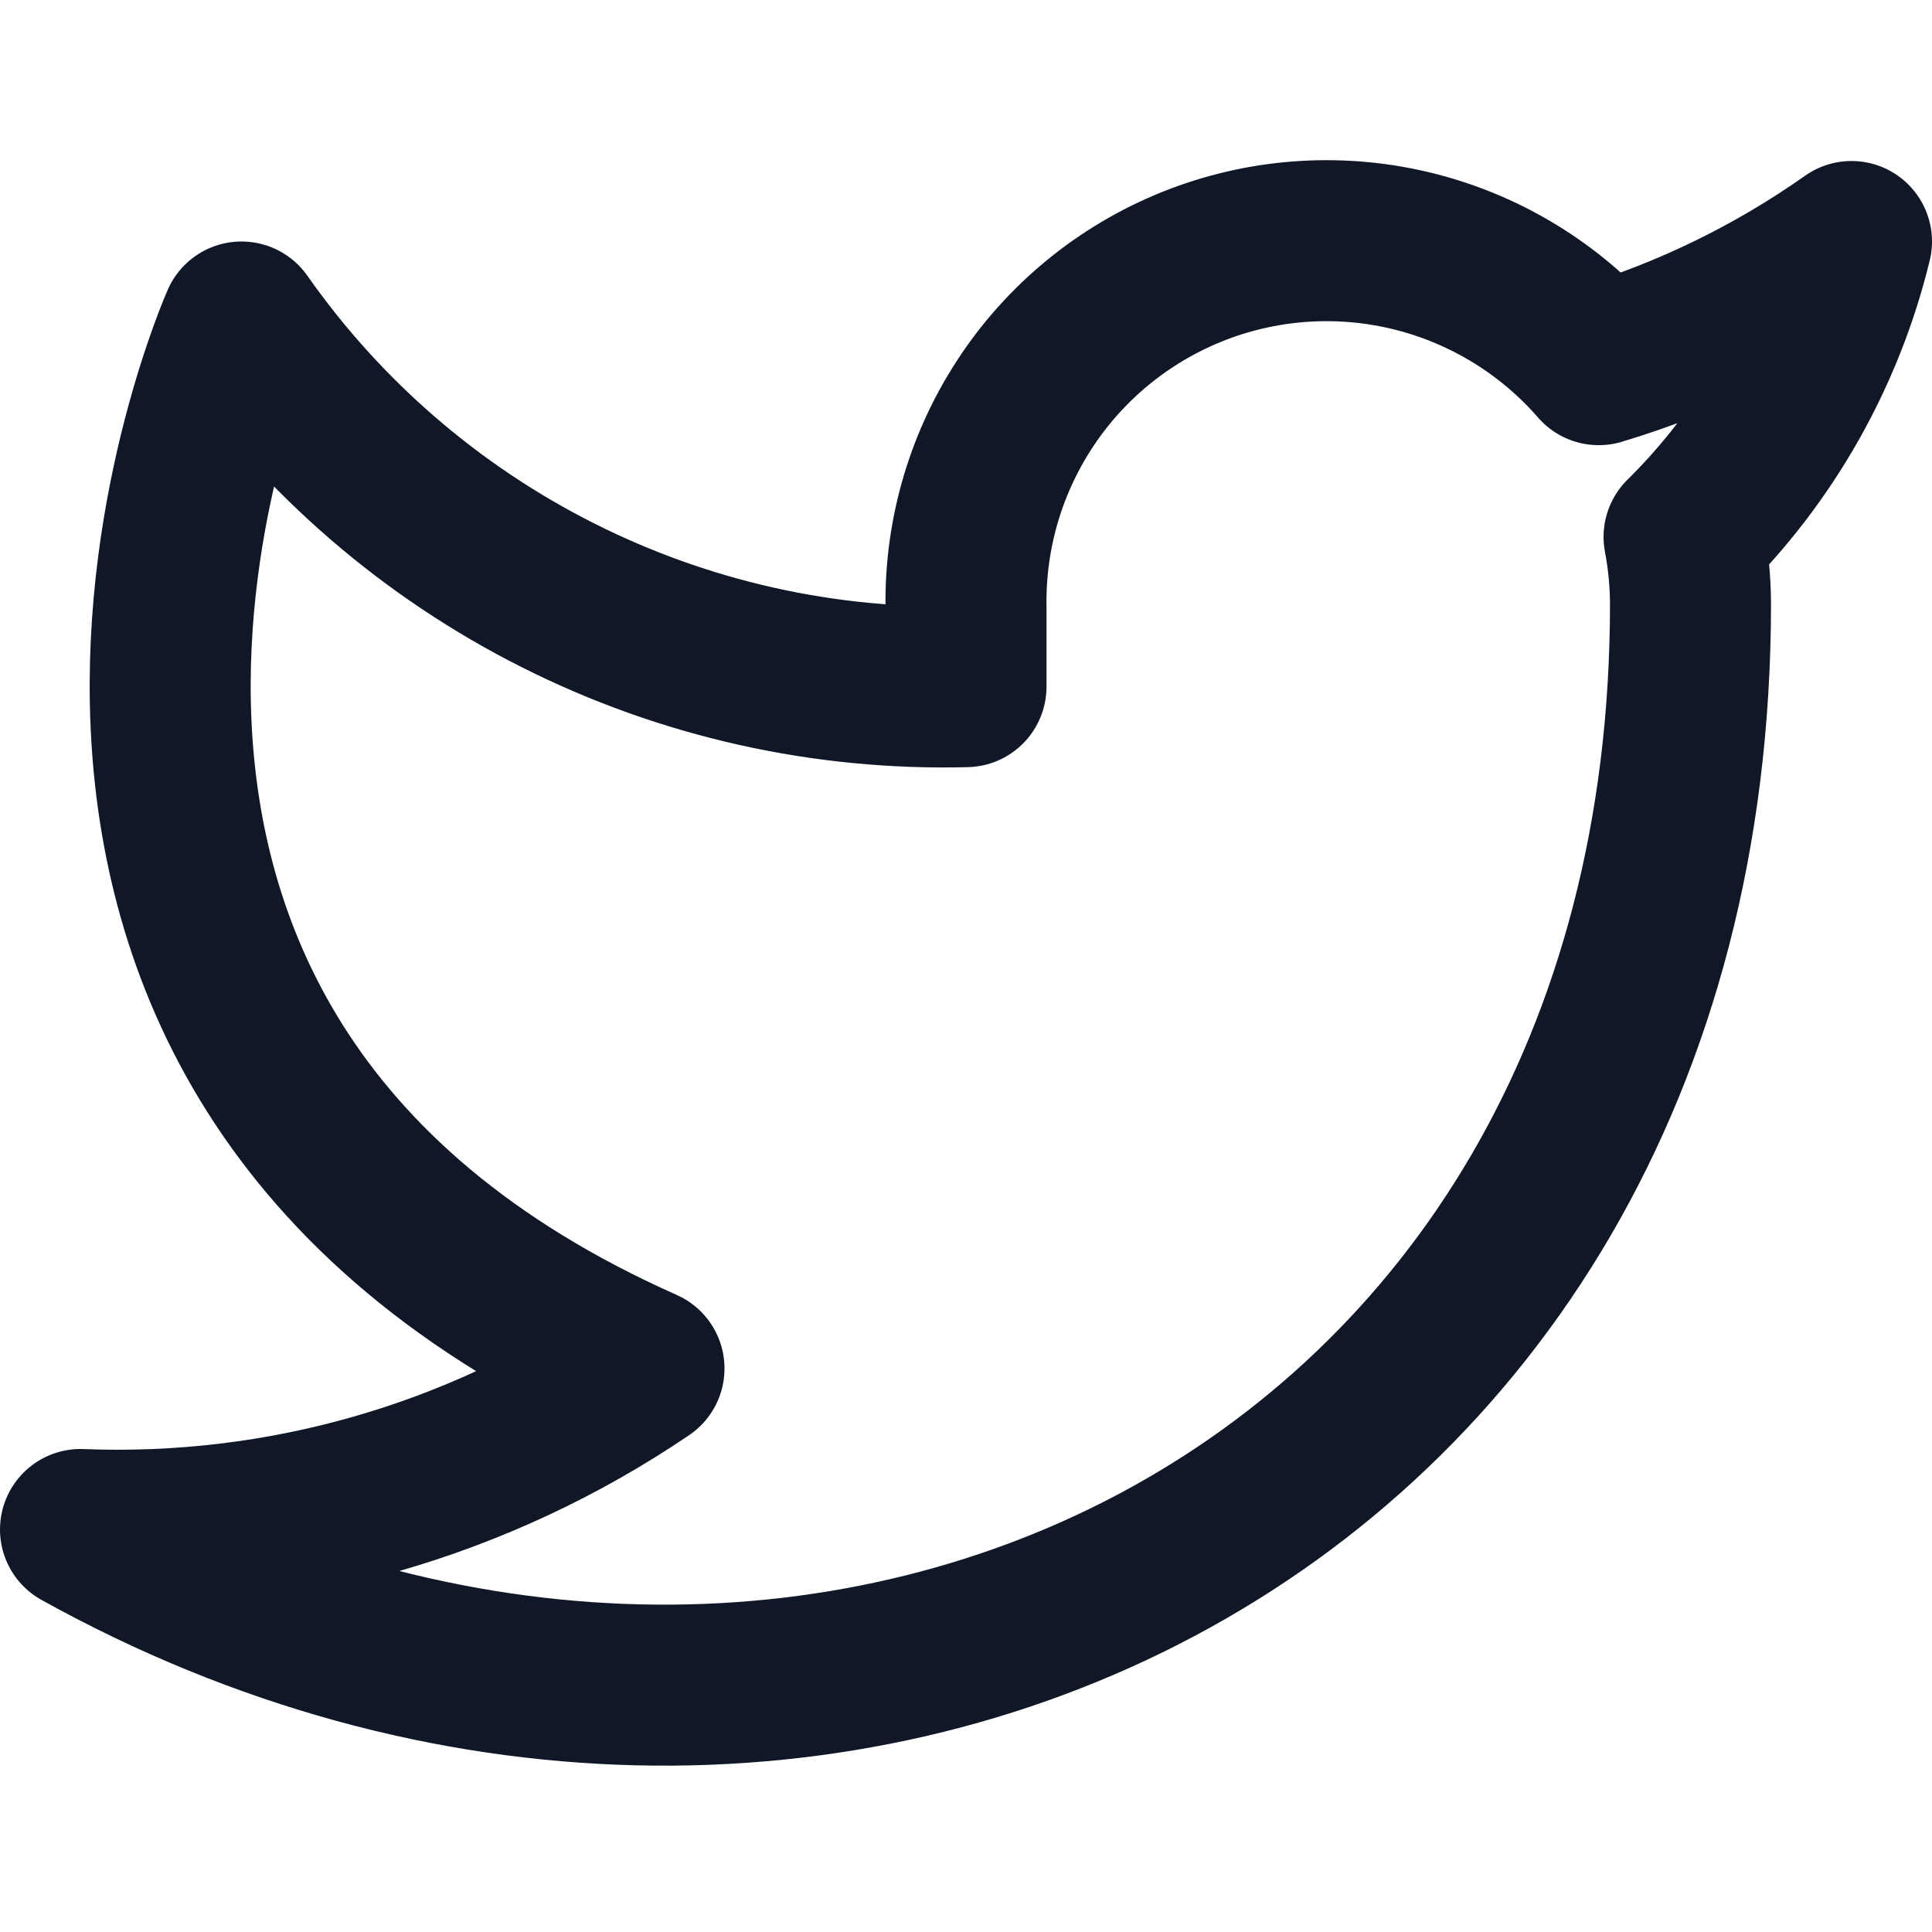
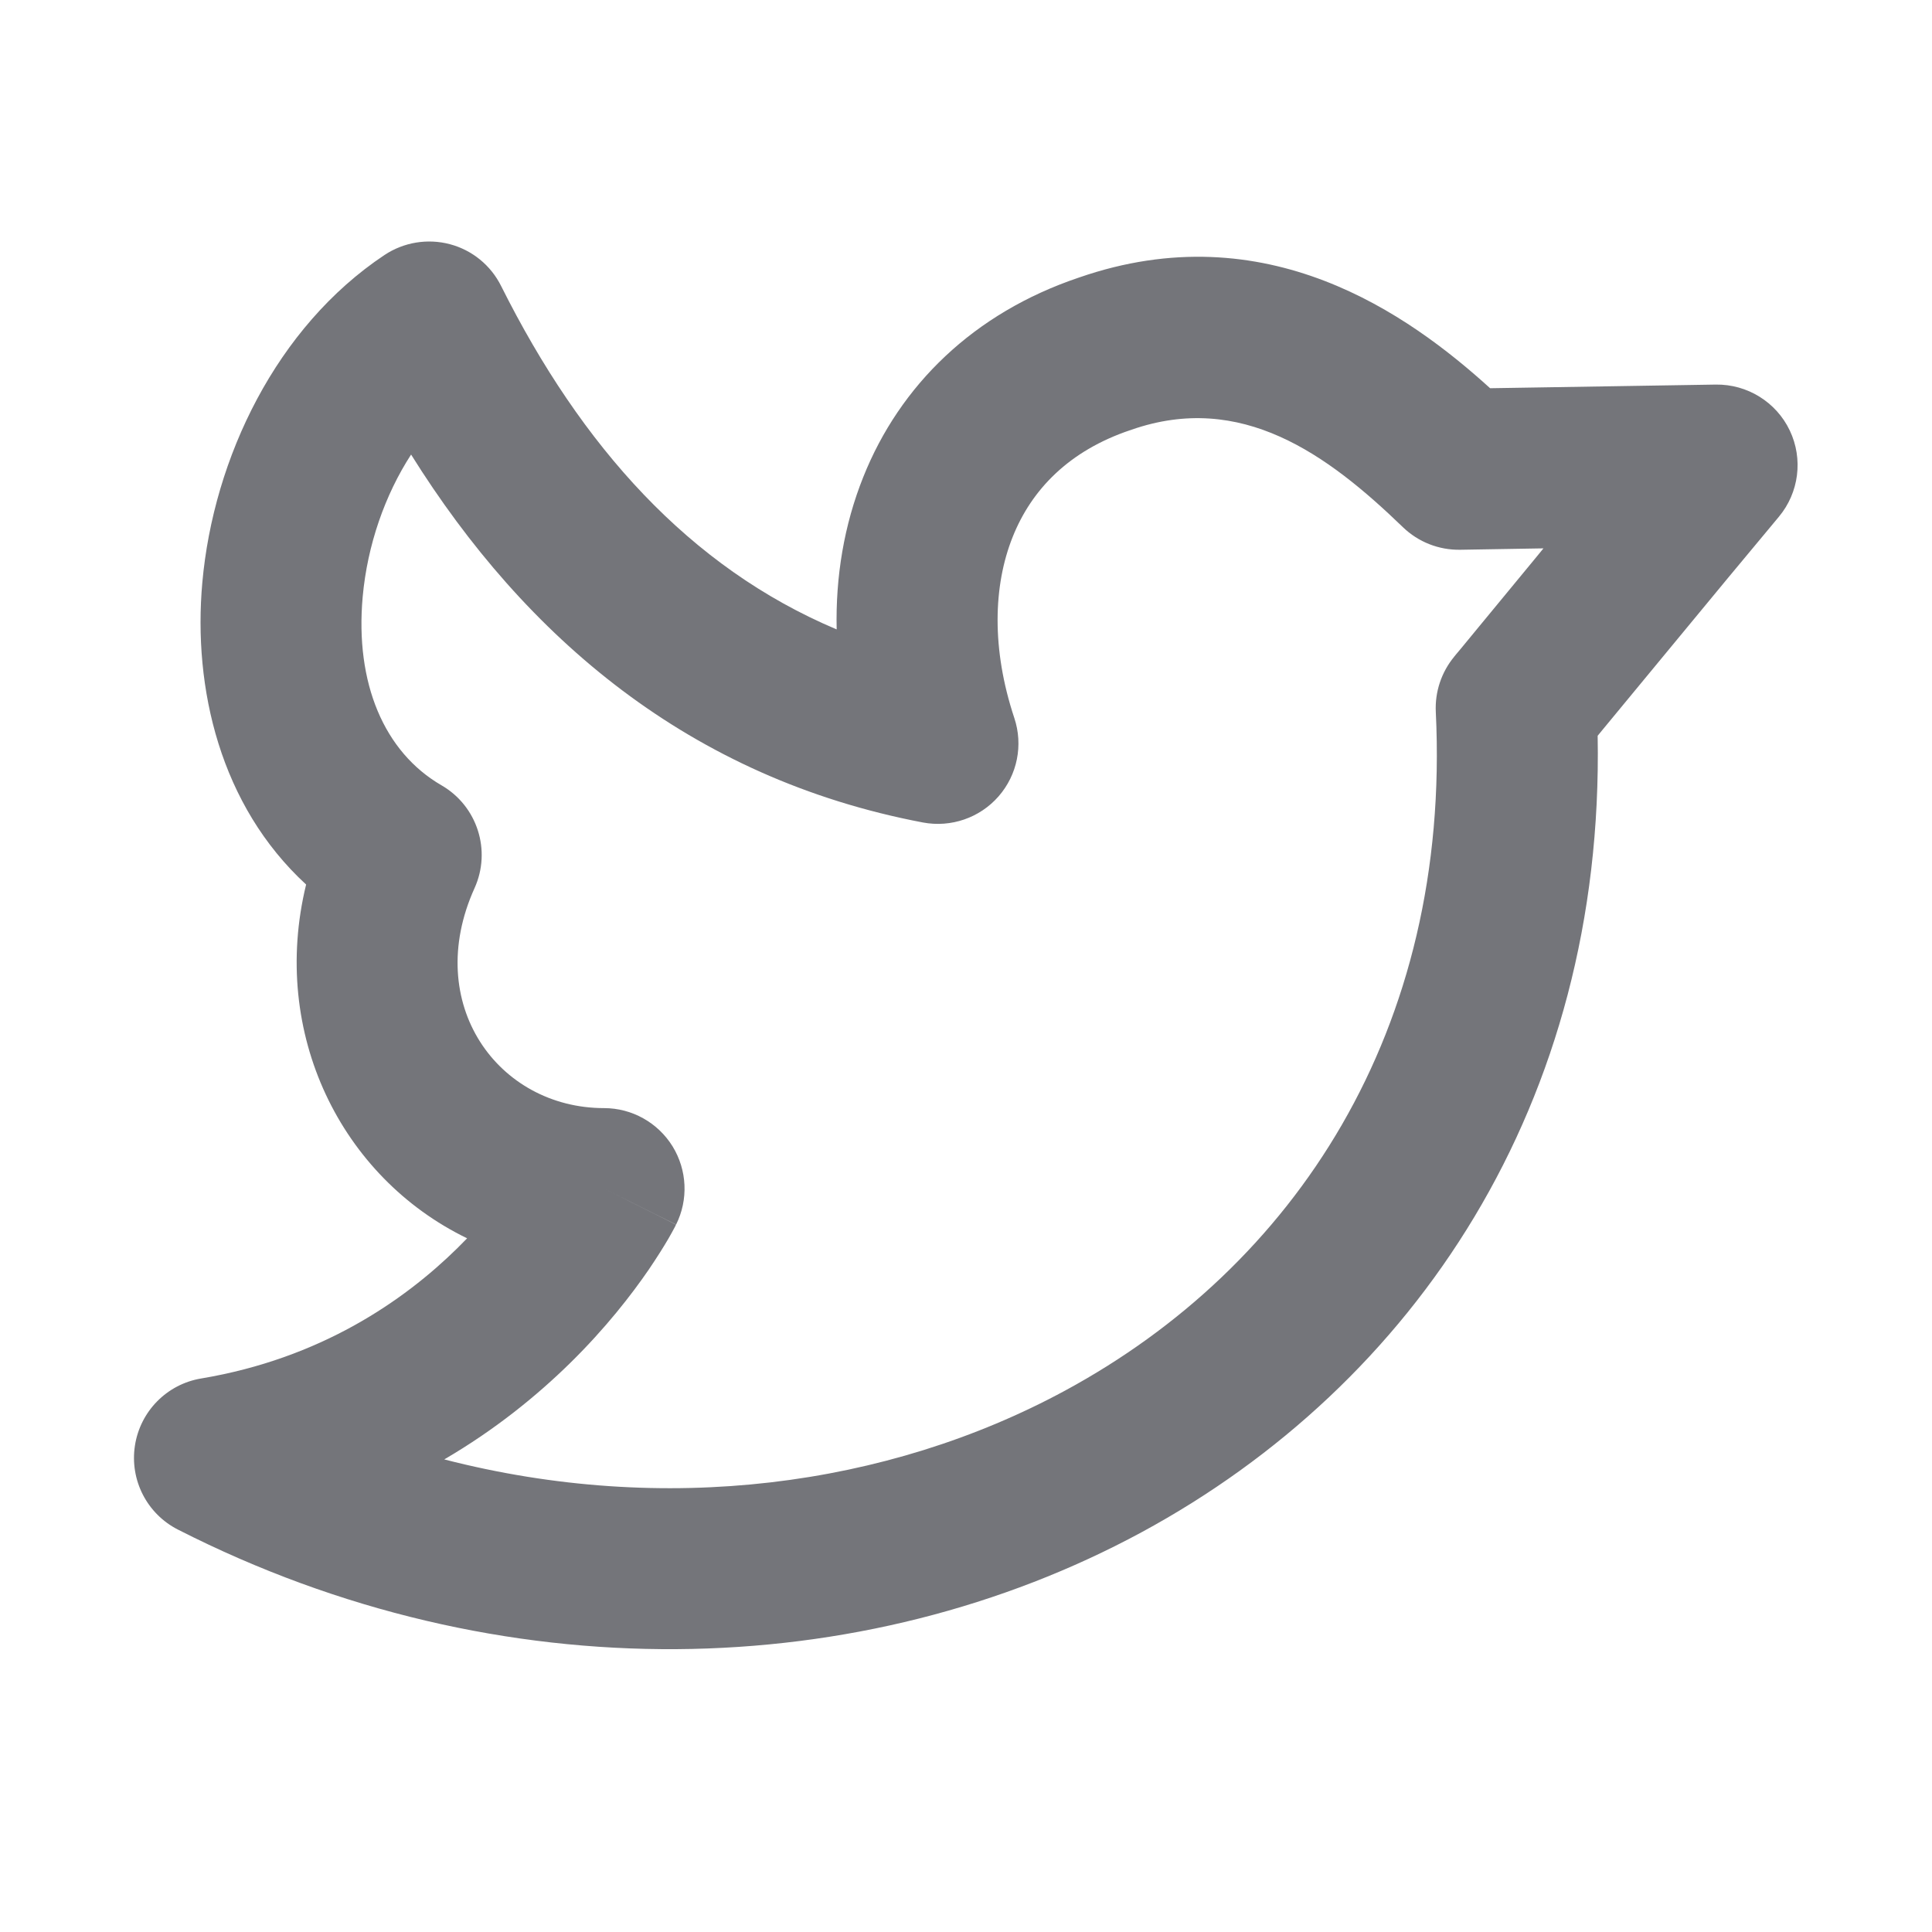
- <svg xmlns="http://www.w3.org/2000/svg" width="24" height="24" viewBox="0 0 24 24" fill="none">
-   <path d="M23 3C22.042 3.676 20.982 4.192 19.86 4.53C19.258 3.838 18.457 3.347 17.567 3.124C16.677 2.901 15.739 2.957 14.882 3.284C14.025 3.612 13.288 4.194 12.773 4.954C12.258 5.713 11.988 6.612 12 7.53V8.53C10.243 8.576 8.501 8.186 6.931 7.395C5.361 6.605 4.01 5.439 3 4C3 4 -1 13 8 17C5.941 18.398 3.487 19.099 1 19C10 24 21 19 21 7.5C20.999 7.221 20.972 6.944 20.92 6.67C21.941 5.664 22.661 4.393 23 3Z" stroke="#101828" stroke-width="2" stroke-linecap="round" stroke-linejoin="round" />
+ <svg xmlns="http://www.w3.org/2000/svg" width="18" height="18" viewBox="0 0 18 18" fill="none">
+   <path fill-rule="evenodd" clip-rule="evenodd" d="M4.191 2.275C4.399 2.33 4.573 2.472 4.669 2.665C5.416 4.159 6.424 5.286 7.795 5.864C7.784 5.373 7.864 4.891 8.043 4.444C8.384 3.59 9.071 2.916 10.052 2.586C11.797 1.98 13.123 2.927 13.883 3.617L15.986 3.583C16.279 3.579 16.549 3.746 16.675 4.011C16.801 4.276 16.761 4.59 16.573 4.815C16.354 5.076 15.888 5.639 15.475 6.14C15.268 6.39 15.076 6.623 14.935 6.794L14.885 6.855C14.948 10.286 13.178 12.899 10.637 14.275C8.042 15.679 4.67 15.785 1.658 14.251C1.369 14.104 1.208 13.789 1.257 13.469C1.306 13.149 1.555 12.896 1.874 12.843C2.985 12.657 3.759 12.122 4.26 11.63C4.291 11.599 4.322 11.568 4.352 11.537C3.178 10.968 2.514 9.629 2.852 8.241C2.051 7.504 1.797 6.411 1.885 5.427C1.989 4.266 2.576 3.046 3.582 2.376C3.761 2.257 3.983 2.22 4.191 2.275ZM5.628 11.074C6.299 11.409 6.298 11.41 6.298 11.41L6.298 11.411L6.297 11.412L6.295 11.416L6.291 11.425L6.276 11.453C6.264 11.475 6.248 11.505 6.227 11.541C6.185 11.613 6.124 11.711 6.044 11.829C5.884 12.062 5.643 12.374 5.311 12.7C5.002 13.003 4.614 13.32 4.139 13.597C6.188 14.125 8.264 13.854 9.923 12.956C12.053 11.803 13.521 9.608 13.377 6.633C13.368 6.446 13.429 6.264 13.547 6.12L14.126 6.596L13.547 6.12L13.547 6.12L13.547 6.119L13.548 6.118L13.551 6.115L13.563 6.1L13.61 6.044L13.778 5.84C13.919 5.669 14.111 5.435 14.318 5.185C14.338 5.16 14.359 5.135 14.38 5.109L13.604 5.122C13.405 5.125 13.214 5.05 13.071 4.912C12.366 4.231 11.565 3.647 10.541 4.004L10.532 4.008L10.532 4.007C9.96 4.199 9.611 4.561 9.435 5.002C9.253 5.457 9.237 6.048 9.45 6.689C9.534 6.941 9.479 7.219 9.303 7.42C9.128 7.62 8.86 7.712 8.599 7.663C6.427 7.25 4.896 5.941 3.83 4.235C3.587 4.61 3.423 5.076 3.379 5.561C3.307 6.364 3.578 7.007 4.114 7.317C4.447 7.51 4.58 7.924 4.421 8.275C3.934 9.352 4.64 10.324 5.628 10.324C5.888 10.324 6.129 10.459 6.266 10.68C6.402 10.901 6.415 11.177 6.299 11.409L5.628 11.074Z" fill="#74757A" />
</svg>
